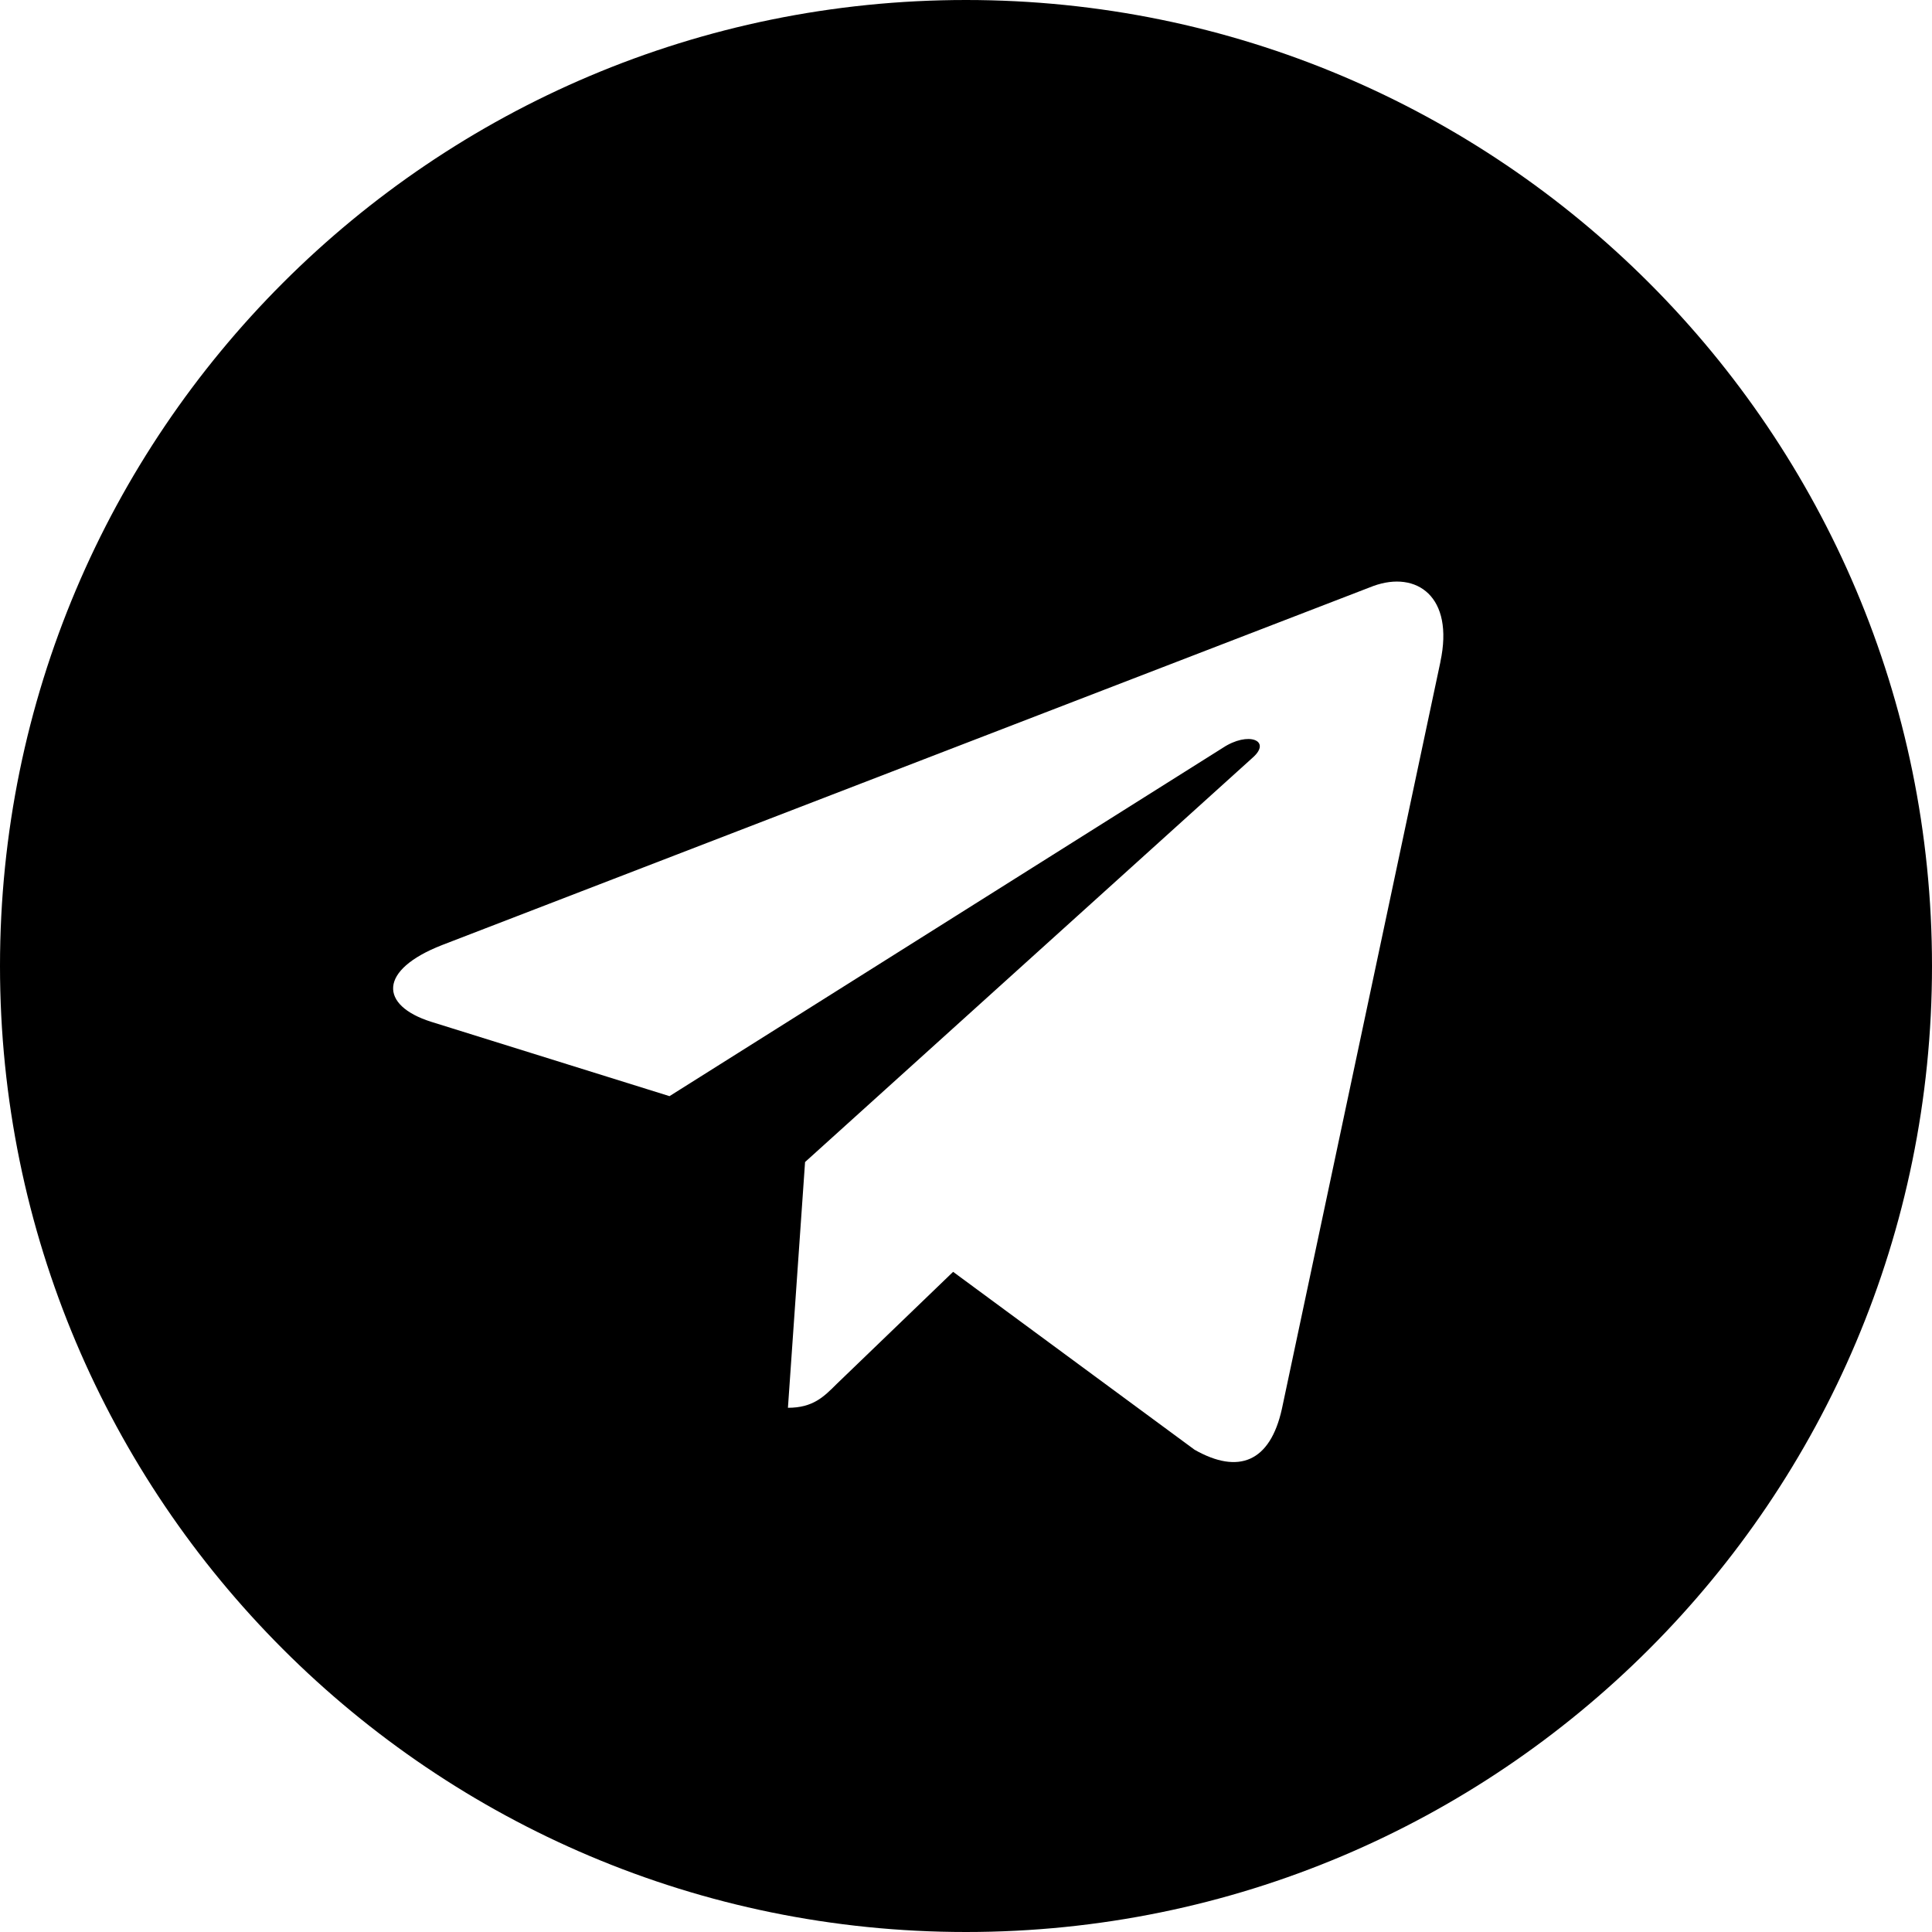
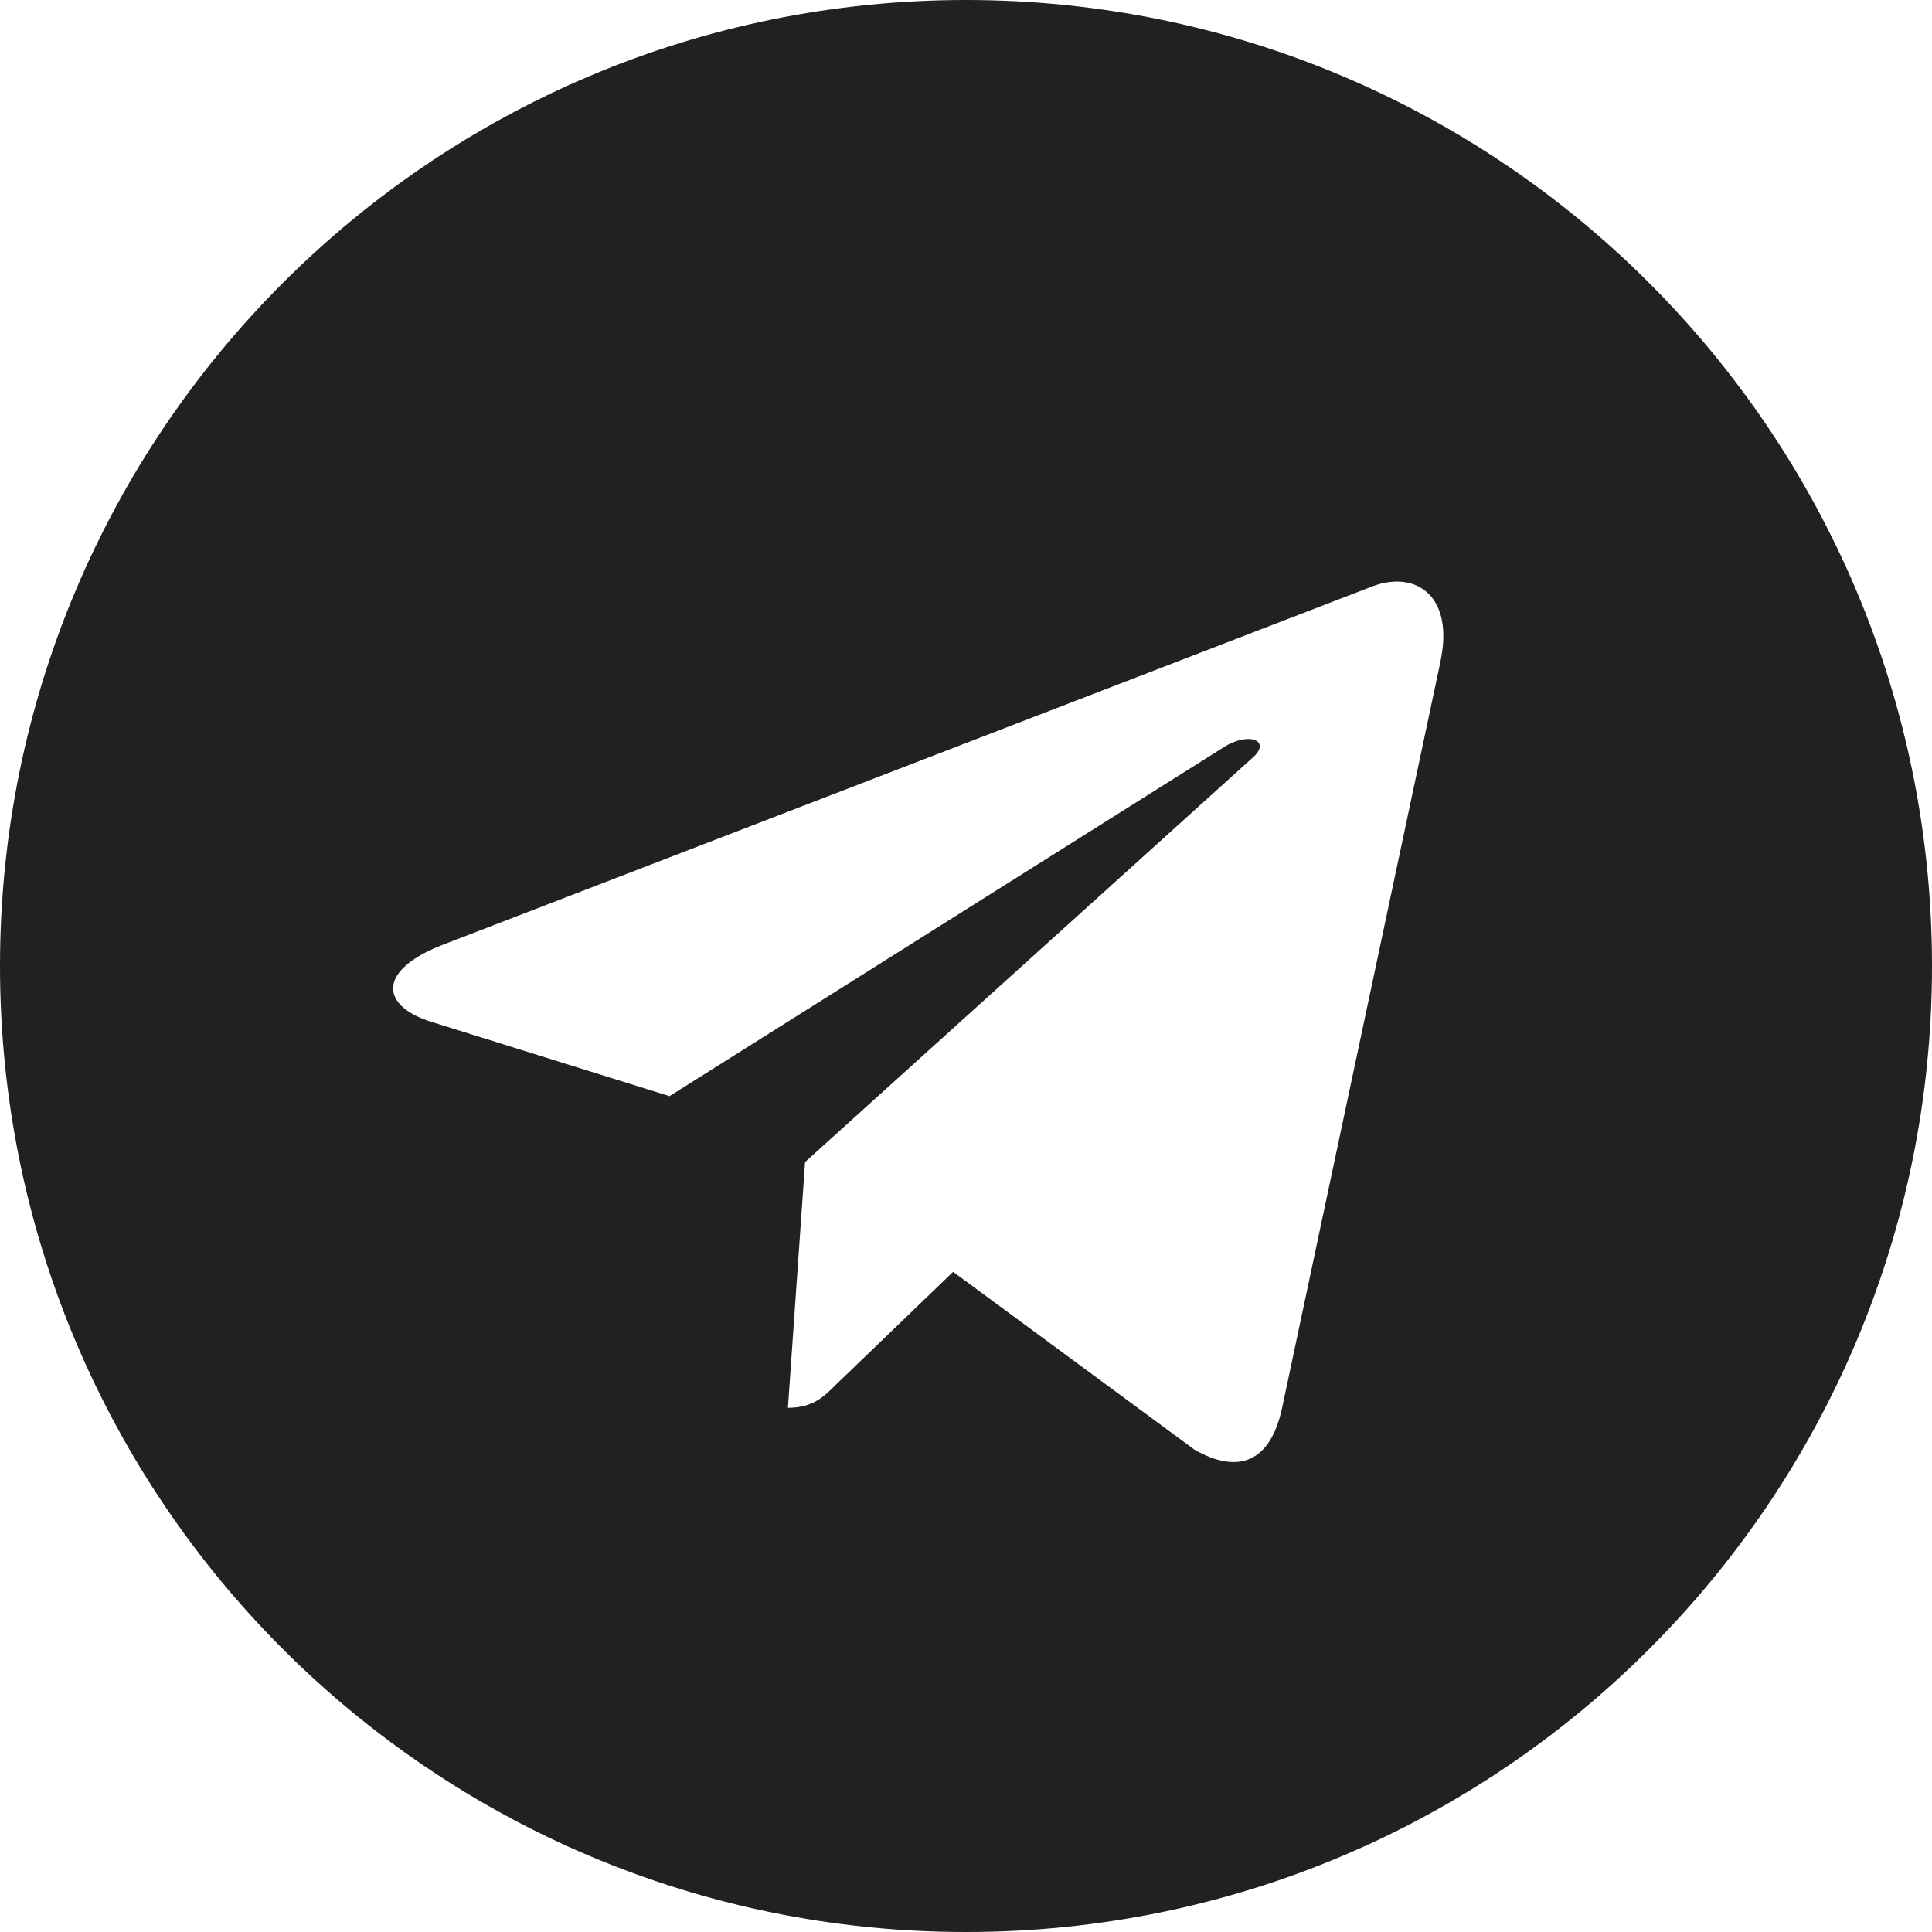
- <svg xmlns="http://www.w3.org/2000/svg" width="30" height="30" viewBox="0 0 30 30" fill="none">
-   <path d="M15 30C23.286 30 30 23.286 30 15C30 6.714 23.286 0 15 0C6.714 0 0 6.714 0 15C0 23.286 6.714 30 15 30ZM6.864 14.675L21.326 9.099C21.997 8.856 22.584 9.262 22.366 10.277L22.367 10.276L19.905 21.878C19.723 22.7 19.234 22.9 18.55 22.512L14.8 19.749L12.991 21.491C12.791 21.691 12.623 21.86 12.235 21.86L12.501 18.044L19.451 11.765C19.754 11.499 19.384 11.349 18.985 11.614L10.396 17.021L6.694 15.866C5.89 15.611 5.872 15.062 6.864 14.675Z" fill="black" />
+ <svg xmlns="http://www.w3.org/2000/svg" width="22" height="22" viewBox="0 0 30 30" fill="none">
+   <path d="M15 30C23.286 30 30 23.286 30 15C30 6.714 23.286 0 15 0C6.714 0 0 6.714 0 15C0 23.286 6.714 30 15 30ZM6.864 14.675L21.326 9.099C21.997 8.856 22.584 9.262 22.366 10.277L22.367 10.276L19.905 21.878C19.723 22.7 19.234 22.9 18.55 22.512L14.8 19.749L12.991 21.491C12.791 21.691 12.623 21.86 12.235 21.86L12.501 18.044L19.451 11.765C19.754 11.499 19.384 11.349 18.985 11.614L10.396 17.021L6.694 15.866C5.89 15.611 5.872 15.062 6.864 14.675Z" fill="#212121" />
</svg>
